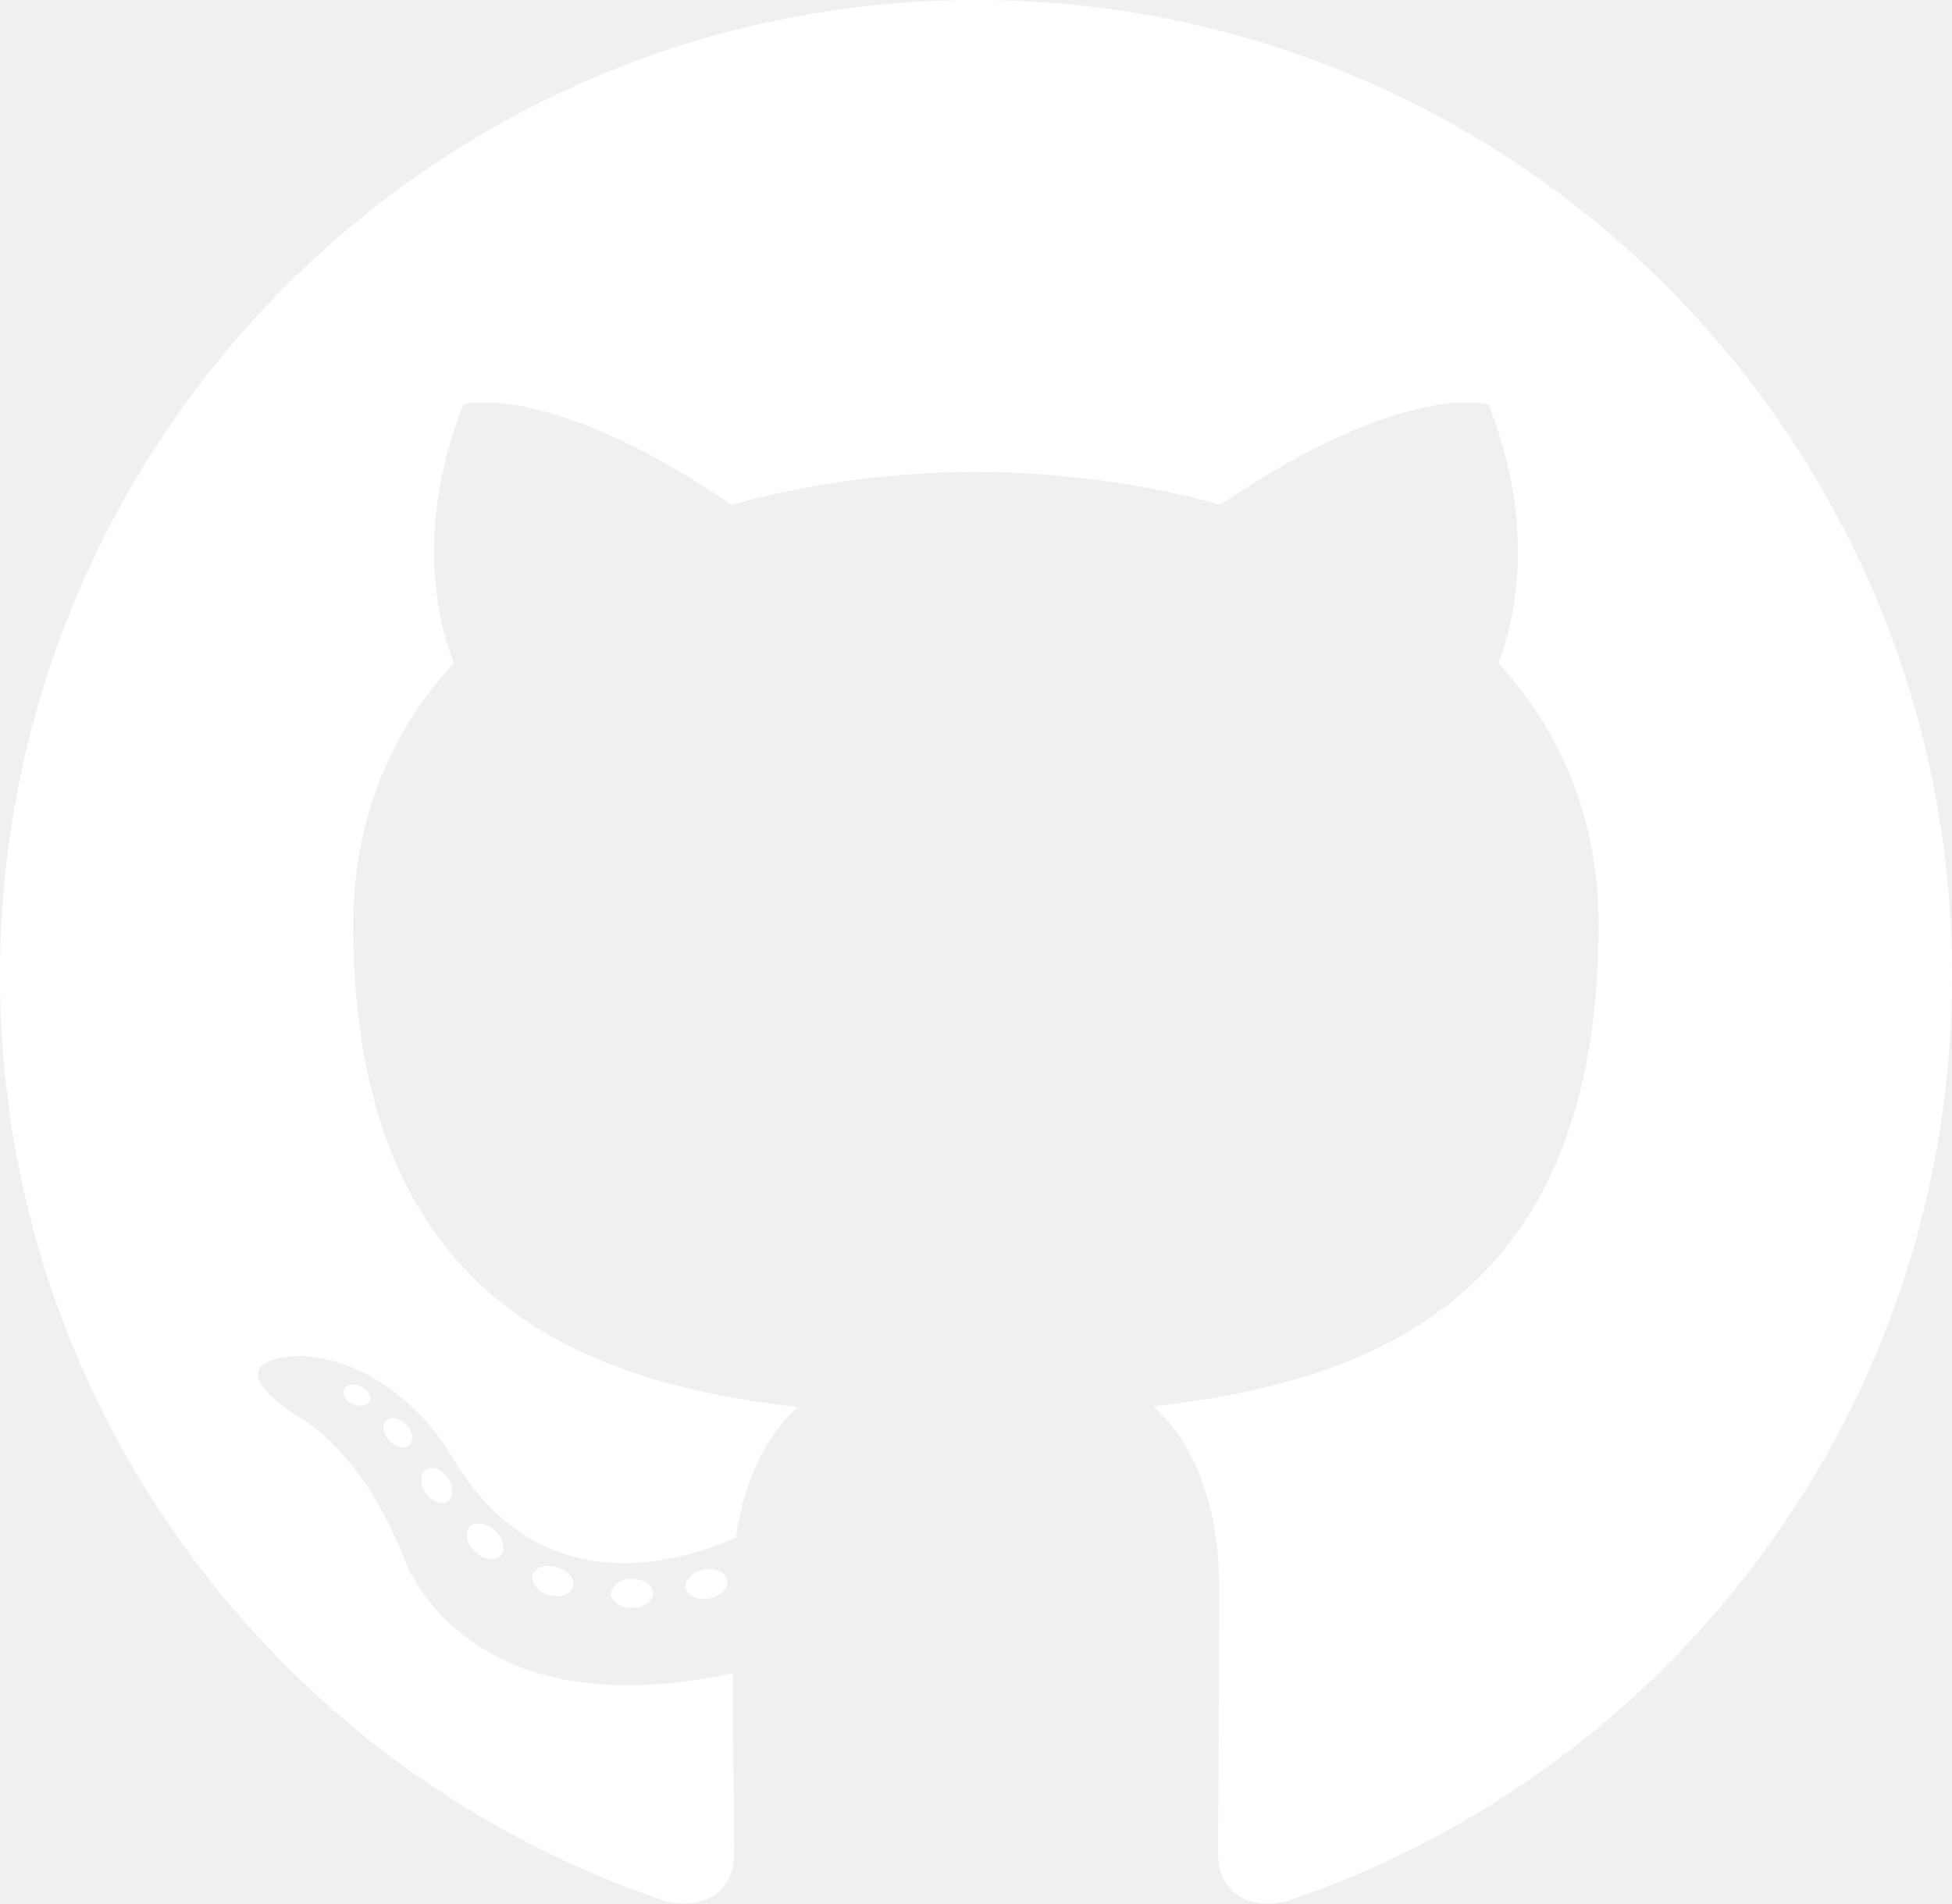
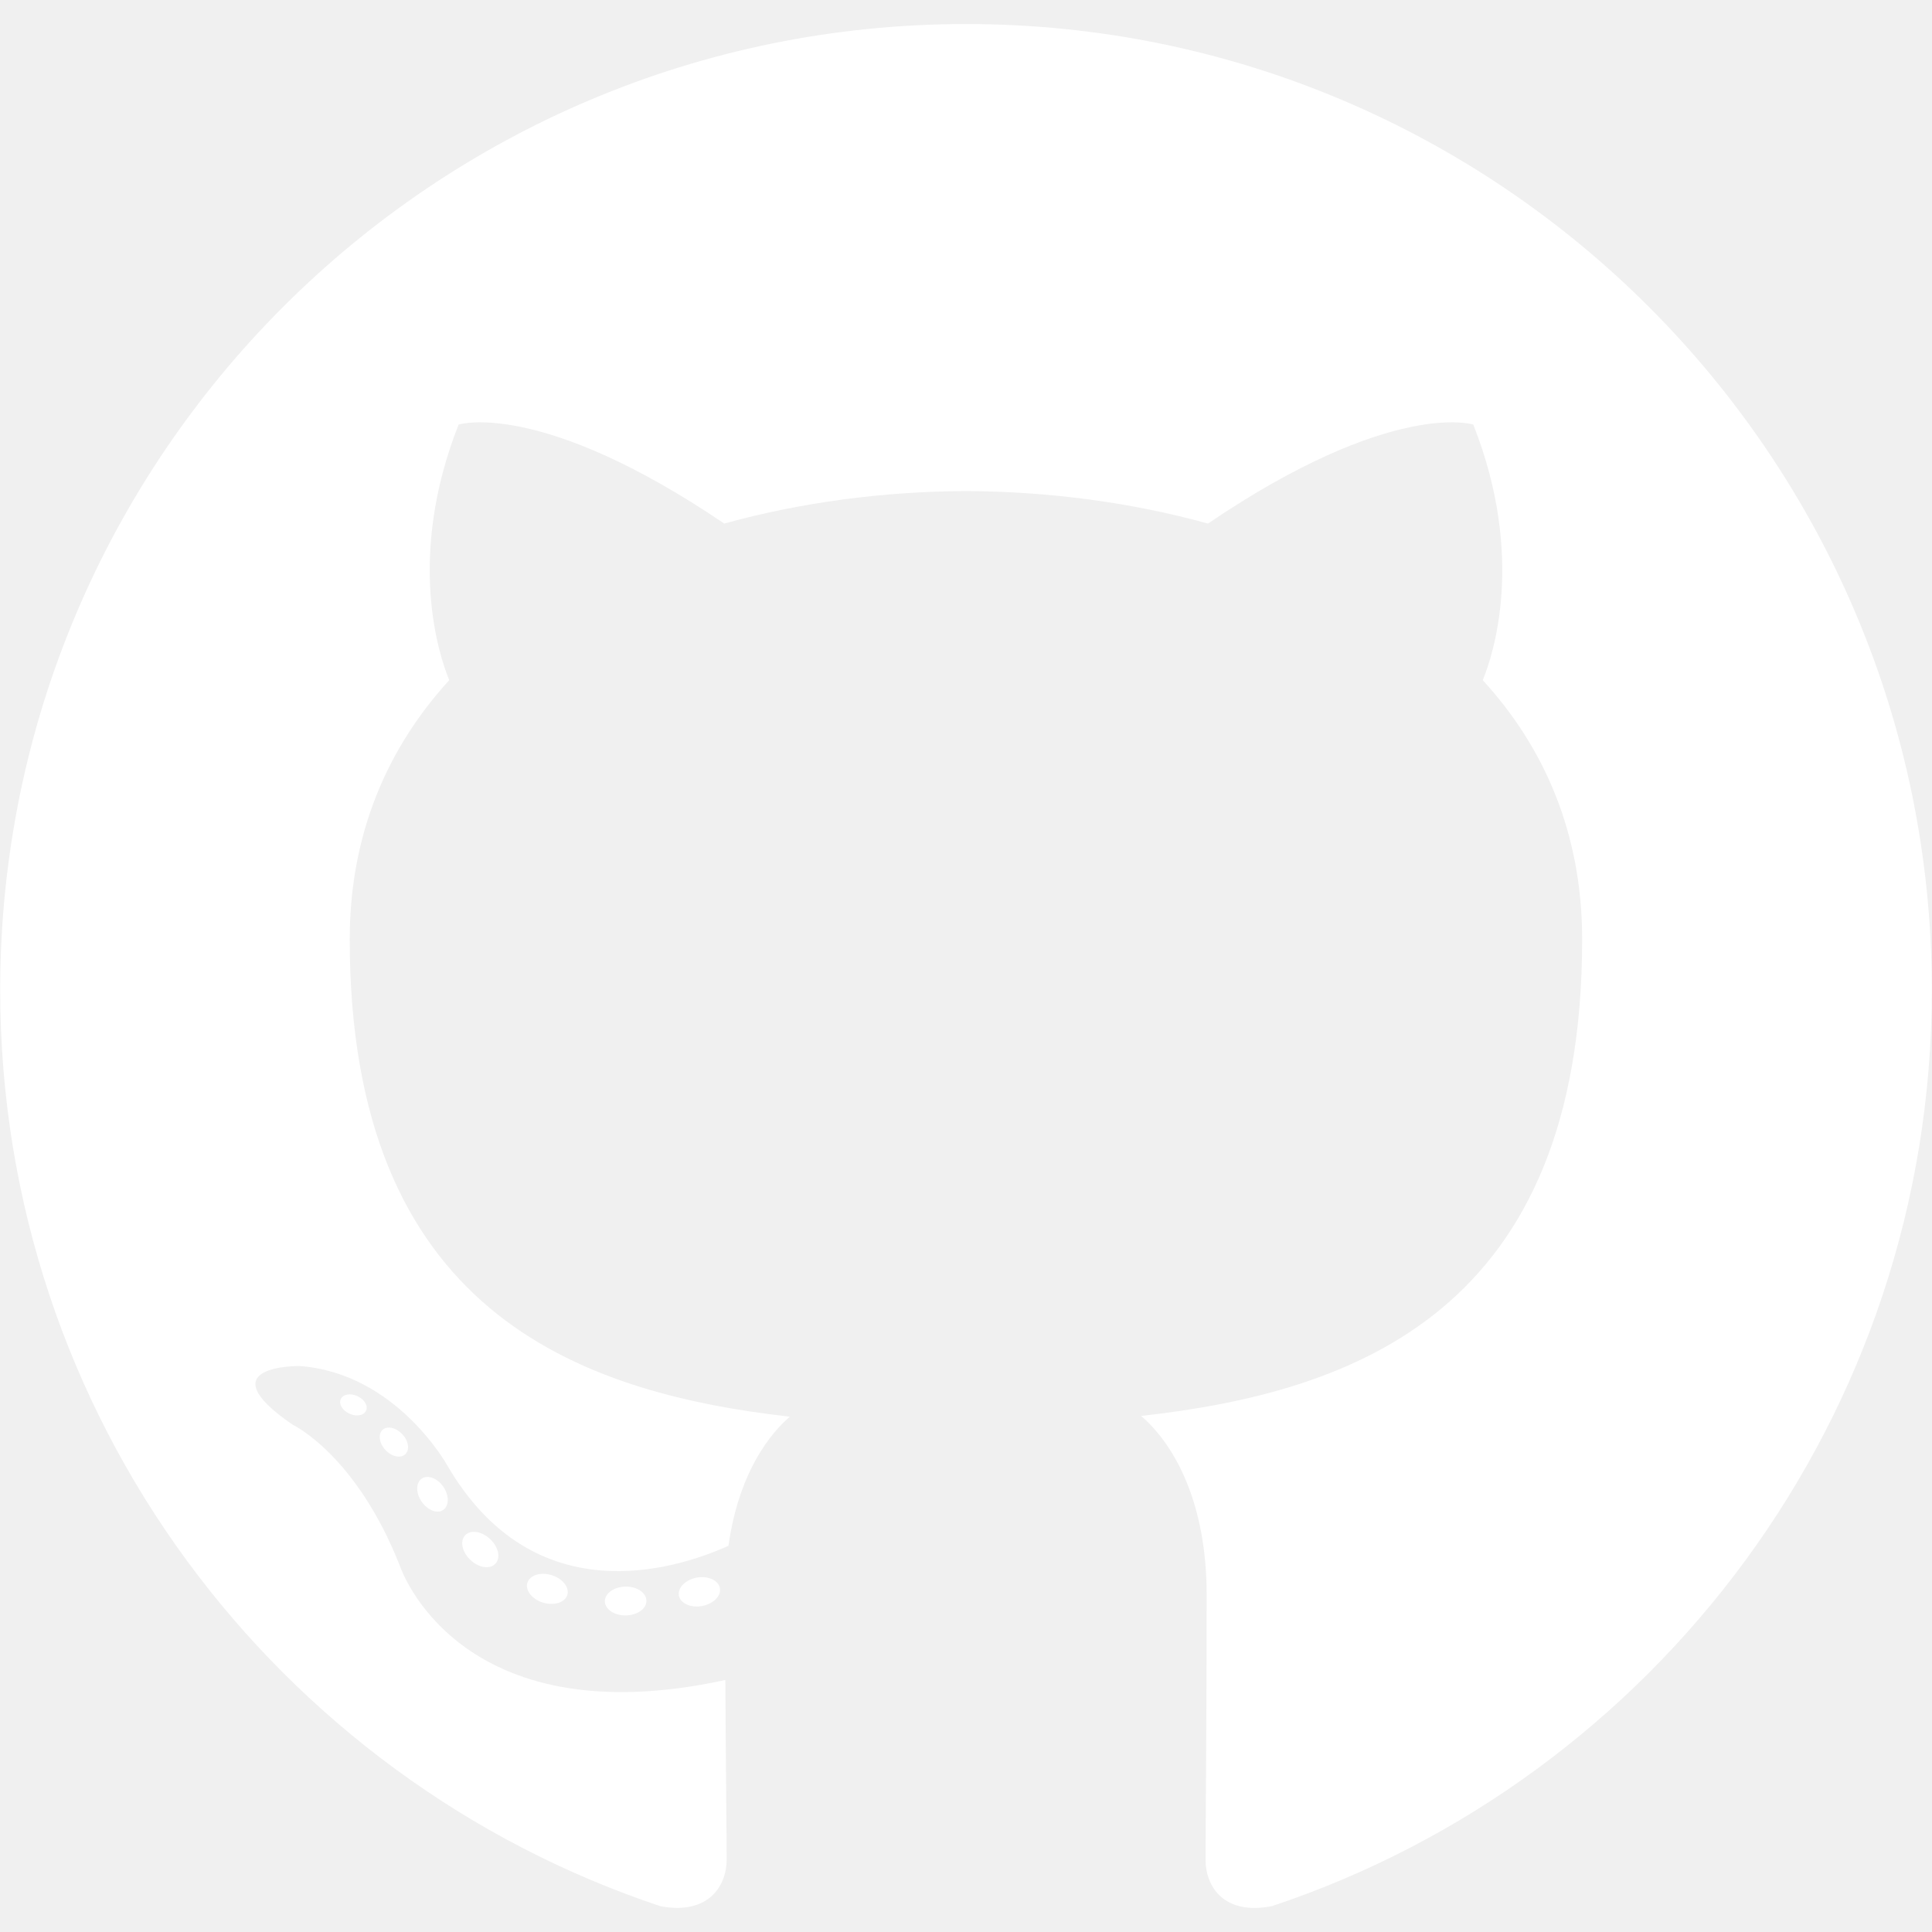
- <svg xmlns="http://www.w3.org/2000/svg" id="svg3692" version="1.1" xml:space="preserve" width="150.97" height="147.242" viewBox="0 0 150.97 147.242">
+ <svg xmlns="http://www.w3.org/2000/svg" id="svg3692" version="1.1" xml:space="preserve" width="151" height="151" viewBox="0 0 151 151">
  <defs id="defs3696">
    <clipPath clipPathUnits="userSpaceOnUse" id="clipPath3708">
      <path d="m 0,551.986 530.973,0 L 530.973,0 0,0 0,551.986 Z" id="path3710" />
    </clipPath>
  </defs>
-   <g id="g3700" transform="matrix(1.25,0,0,-1.25,-376.0186,278.6609)">
+   <g id="g3700" transform="matrix(1.25,0,0,-1.25,-376.0186,282.4187)">
    <path id="path3750" style="fill:none;stroke:#3a7fc3;stroke-width:1;stroke-linecap:round;stroke-linejoin:miter;stroke-miterlimit:10;stroke-dasharray:none;stroke-opacity:1" d="m 235.492,504.862 0,-0.5" />
    <path id="path3758" style="fill:none;stroke:#3a7fc3;stroke-width:1;stroke-linecap:round;stroke-linejoin:miter;stroke-miterlimit:10;stroke-dasharray:none;stroke-opacity:1" d="m 235.492,367.369 0,-0.5" />
-     <path id="path3892" style="fill:#ffffff;fill-opacity:1;fill-rule:evenodd;stroke:none" d="m 361.203,222.929 c -33.347,0 -60.388,-27.035 -60.388,-60.388 0,-26.68 17.303,-49.316 41.297,-57.301 3.018,-0.559 4.126,1.31 4.126,2.905 0,1.439 -0.056,6.197 -0.082,11.243 -16.8,-3.653 -20.345,7.125 -20.345,7.125 -2.747,6.979 -6.705,8.836 -6.705,8.836 -5.479,3.748 0.413,3.671 0.413,3.671 6.064,-0.426 9.257,-6.224 9.257,-6.224 5.386,-9.231 14.127,-6.562 17.573,-5.019 0.543,3.902 2.107,6.567 3.834,8.075 -13.413,1.526 -27.513,6.705 -27.513,29.844 0,6.592 2.359,11.979 6.222,16.208 -0.627,1.522 -2.694,7.664 0.586,15.982 0,0 5.071,1.622 16.61,-6.191 4.817,1.338 9.983,2.009 15.115,2.033 5.132,-0.024 10.302,-0.695 15.128,-2.033 11.526,7.813 16.59,6.191 16.59,6.191 3.287,-8.318 1.22,-14.46 0.593,-15.982 3.872,-4.229 6.214,-9.616 6.214,-16.208 0,-23.195 -14.127,-28.301 -27.574,-29.796 2.166,-1.874 4.096,-5.549 4.096,-11.183 0,-8.08 -0.069,-14.583 -0.069,-16.572 0,-1.608 1.086,-3.491 4.147,-2.898 23.982,7.994 41.263,30.622 41.263,57.294 0,33.353 -27.037,60.388 -60.388,60.388" />
-     <path id="path3896" style="fill:#ffffff;fill-opacity:1;fill-rule:nonzero;stroke:none" d="m 323.687,136.226 c -0.133,-0.301 -0.605,-0.391 -1.035,-0.184 -0.439,0.197 -0.684,0.606 -0.542,0.907 0.13,0.308 0.602,0.394 1.04,0.188 0.438,-0.197 0.688,-0.61 0.537,-0.911" />
-     <path id="path3900" style="fill:#ffffff;fill-opacity:1;fill-rule:nonzero;stroke:none" d="m 326.134,133.497 c -0.288,-0.267 -0.852,-0.143 -1.233,0.279 -0.396,0.421 -0.469,0.985 -0.177,1.255 0.297,0.267 0.843,0.142 1.238,-0.279 0.396,-0.426 0.473,-0.985 0.172,-1.255" />
-     <path id="path3904" style="fill:#ffffff;fill-opacity:1;fill-rule:nonzero;stroke:none" d="m 328.515,130.02 c -0.37,-0.258 -0.976,-0.017 -1.35,0.52 -0.37,0.538 -0.37,1.182 0.009,1.44 0.374,0.258 0.971,0.025 1.35,-0.507 0.369,-0.546 0.369,-1.19 -0.009,-1.453" />
-     <path id="path3908" style="fill:#ffffff;fill-opacity:1;fill-rule:nonzero;stroke:none" d="m 331.776,126.659 c -0.331,-0.365 -1.036,-0.267 -1.552,0.231 -0.528,0.487 -0.675,1.178 -0.344,1.543 0.336,0.366 1.045,0.263 1.565,-0.231 0.524,-0.486 0.683,-1.182 0.331,-1.543" />
-     <path id="path3912" style="fill:#ffffff;fill-opacity:1;fill-rule:nonzero;stroke:none" d="m 336.276,124.708 c -0.147,-0.473 -0.825,-0.687 -1.509,-0.486 -0.683,0.207 -1.13,0.76 -0.992,1.238 0.142,0.477 0.824,0.7 1.513,0.485 0.682,-0.206 1.13,-0.756 0.988,-1.237" />
-     <path id="path3916" style="fill:#ffffff;fill-opacity:1;fill-rule:nonzero;stroke:none" d="m 341.219,124.347 c 0.017,-0.498 -0.563,-0.911 -1.281,-0.92 -0.722,-0.017 -1.307,0.387 -1.315,0.877 0,0.503 0.568,0.911 1.289,0.924 0.718,0.014 1.307,-0.387 1.307,-0.881" />
-     <path id="path3920" style="fill:#ffffff;fill-opacity:1;fill-rule:nonzero;stroke:none" d="m 345.817,125.129 c 0.086,-0.485 -0.413,-0.984 -1.126,-1.117 -0.701,-0.129 -1.35,0.172 -1.439,0.653 -0.087,0.498 0.42,0.997 1.121,1.126 0.714,0.124 1.353,-0.168 1.444,-0.662" />
+     <g id="g4147" transform="translate(0.012002,1.503112)">
+       <path d="m 361.203,222.929 c -33.347,0 -60.388,-27.035 -60.388,-60.388 0,-26.68 17.303,-49.316 41.297,-57.301 3.018,-0.559 4.126,1.31 4.126,2.905 0,1.439 -0.056,6.197 -0.082,11.243 -16.8,-3.653 -20.345,7.125 -20.345,7.125 -2.747,6.979 -6.705,8.836 -6.705,8.836 -5.479,3.748 0.413,3.671 0.413,3.671 6.064,-0.426 9.257,-6.224 9.257,-6.224 5.386,-9.231 14.127,-6.562 17.573,-5.019 0.543,3.902 2.107,6.567 3.834,8.075 -13.413,1.526 -27.513,6.705 -27.513,29.844 0,6.592 2.359,11.979 6.222,16.208 -0.627,1.522 -2.694,7.664 0.586,15.982 0,0 5.071,1.622 16.61,-6.191 4.817,1.338 9.983,2.009 15.115,2.033 5.132,-0.024 10.302,-0.695 15.128,-2.033 11.526,7.813 16.59,6.191 16.59,6.191 3.287,-8.318 1.22,-14.46 0.593,-15.982 3.872,-4.229 6.214,-9.616 6.214,-16.208 0,-23.195 -14.127,-28.301 -27.574,-29.796 2.166,-1.874 4.096,-5.549 4.096,-11.183 0,-8.08 -0.069,-14.583 -0.069,-16.572 0,-1.608 1.086,-3.491 4.147,-2.898 23.982,7.994 41.263,30.622 41.263,57.294 0,33.353 -27.037,60.388 -60.388,60.388" style="fill:#ffffff;fill-opacity:1;fill-rule:evenodd;stroke:none" id="path3892" />
+       <path d="m 323.687,136.226 c -0.133,-0.301 -0.605,-0.391 -1.035,-0.184 -0.439,0.197 -0.684,0.606 -0.542,0.907 0.13,0.308 0.602,0.394 1.04,0.188 0.438,-0.197 0.688,-0.61 0.537,-0.911" style="fill:#ffffff;fill-opacity:1;fill-rule:nonzero;stroke:none" id="path3896" />
+       <path d="m 326.134,133.497 c -0.288,-0.267 -0.852,-0.143 -1.233,0.279 -0.396,0.421 -0.469,0.985 -0.177,1.255 0.297,0.267 0.843,0.142 1.238,-0.279 0.396,-0.426 0.473,-0.985 0.172,-1.255" style="fill:#ffffff;fill-opacity:1;fill-rule:nonzero;stroke:none" id="path3900" />
+       <path d="m 328.515,130.02 c -0.37,-0.258 -0.976,-0.017 -1.35,0.52 -0.37,0.538 -0.37,1.182 0.009,1.44 0.374,0.258 0.971,0.025 1.35,-0.507 0.369,-0.546 0.369,-1.19 -0.009,-1.453" style="fill:#ffffff;fill-opacity:1;fill-rule:nonzero;stroke:none" id="path3904" />
+       <path d="m 331.776,126.659 c -0.331,-0.365 -1.036,-0.267 -1.552,0.231 -0.528,0.487 -0.675,1.178 -0.344,1.543 0.336,0.366 1.045,0.263 1.565,-0.231 0.524,-0.486 0.683,-1.182 0.331,-1.543" style="fill:#ffffff;fill-opacity:1;fill-rule:nonzero;stroke:none" id="path3908" />
+       <path d="m 336.276,124.708 c -0.147,-0.473 -0.825,-0.687 -1.509,-0.486 -0.683,0.207 -1.13,0.76 -0.992,1.238 0.142,0.477 0.824,0.7 1.513,0.485 0.682,-0.206 1.13,-0.756 0.988,-1.237" style="fill:#ffffff;fill-opacity:1;fill-rule:nonzero;stroke:none" id="path3912" />
+       <path d="m 341.219,124.347 c 0.017,-0.498 -0.563,-0.911 -1.281,-0.92 -0.722,-0.017 -1.307,0.387 -1.315,0.877 0,0.503 0.568,0.911 1.289,0.924 0.718,0.014 1.307,-0.387 1.307,-0.881" style="fill:#ffffff;fill-opacity:1;fill-rule:nonzero;stroke:none" id="path3916" />
+       <path d="m 345.817,125.129 c 0.086,-0.485 -0.413,-0.984 -1.126,-1.117 -0.701,-0.129 -1.35,0.172 -1.439,0.653 -0.087,0.498 0.42,0.997 1.121,1.126 0.714,0.124 1.353,-0.168 1.444,-0.662" style="fill:#ffffff;fill-opacity:1;fill-rule:nonzero;stroke:none" id="path3920" />
+     </g>
  </g>
</svg>
